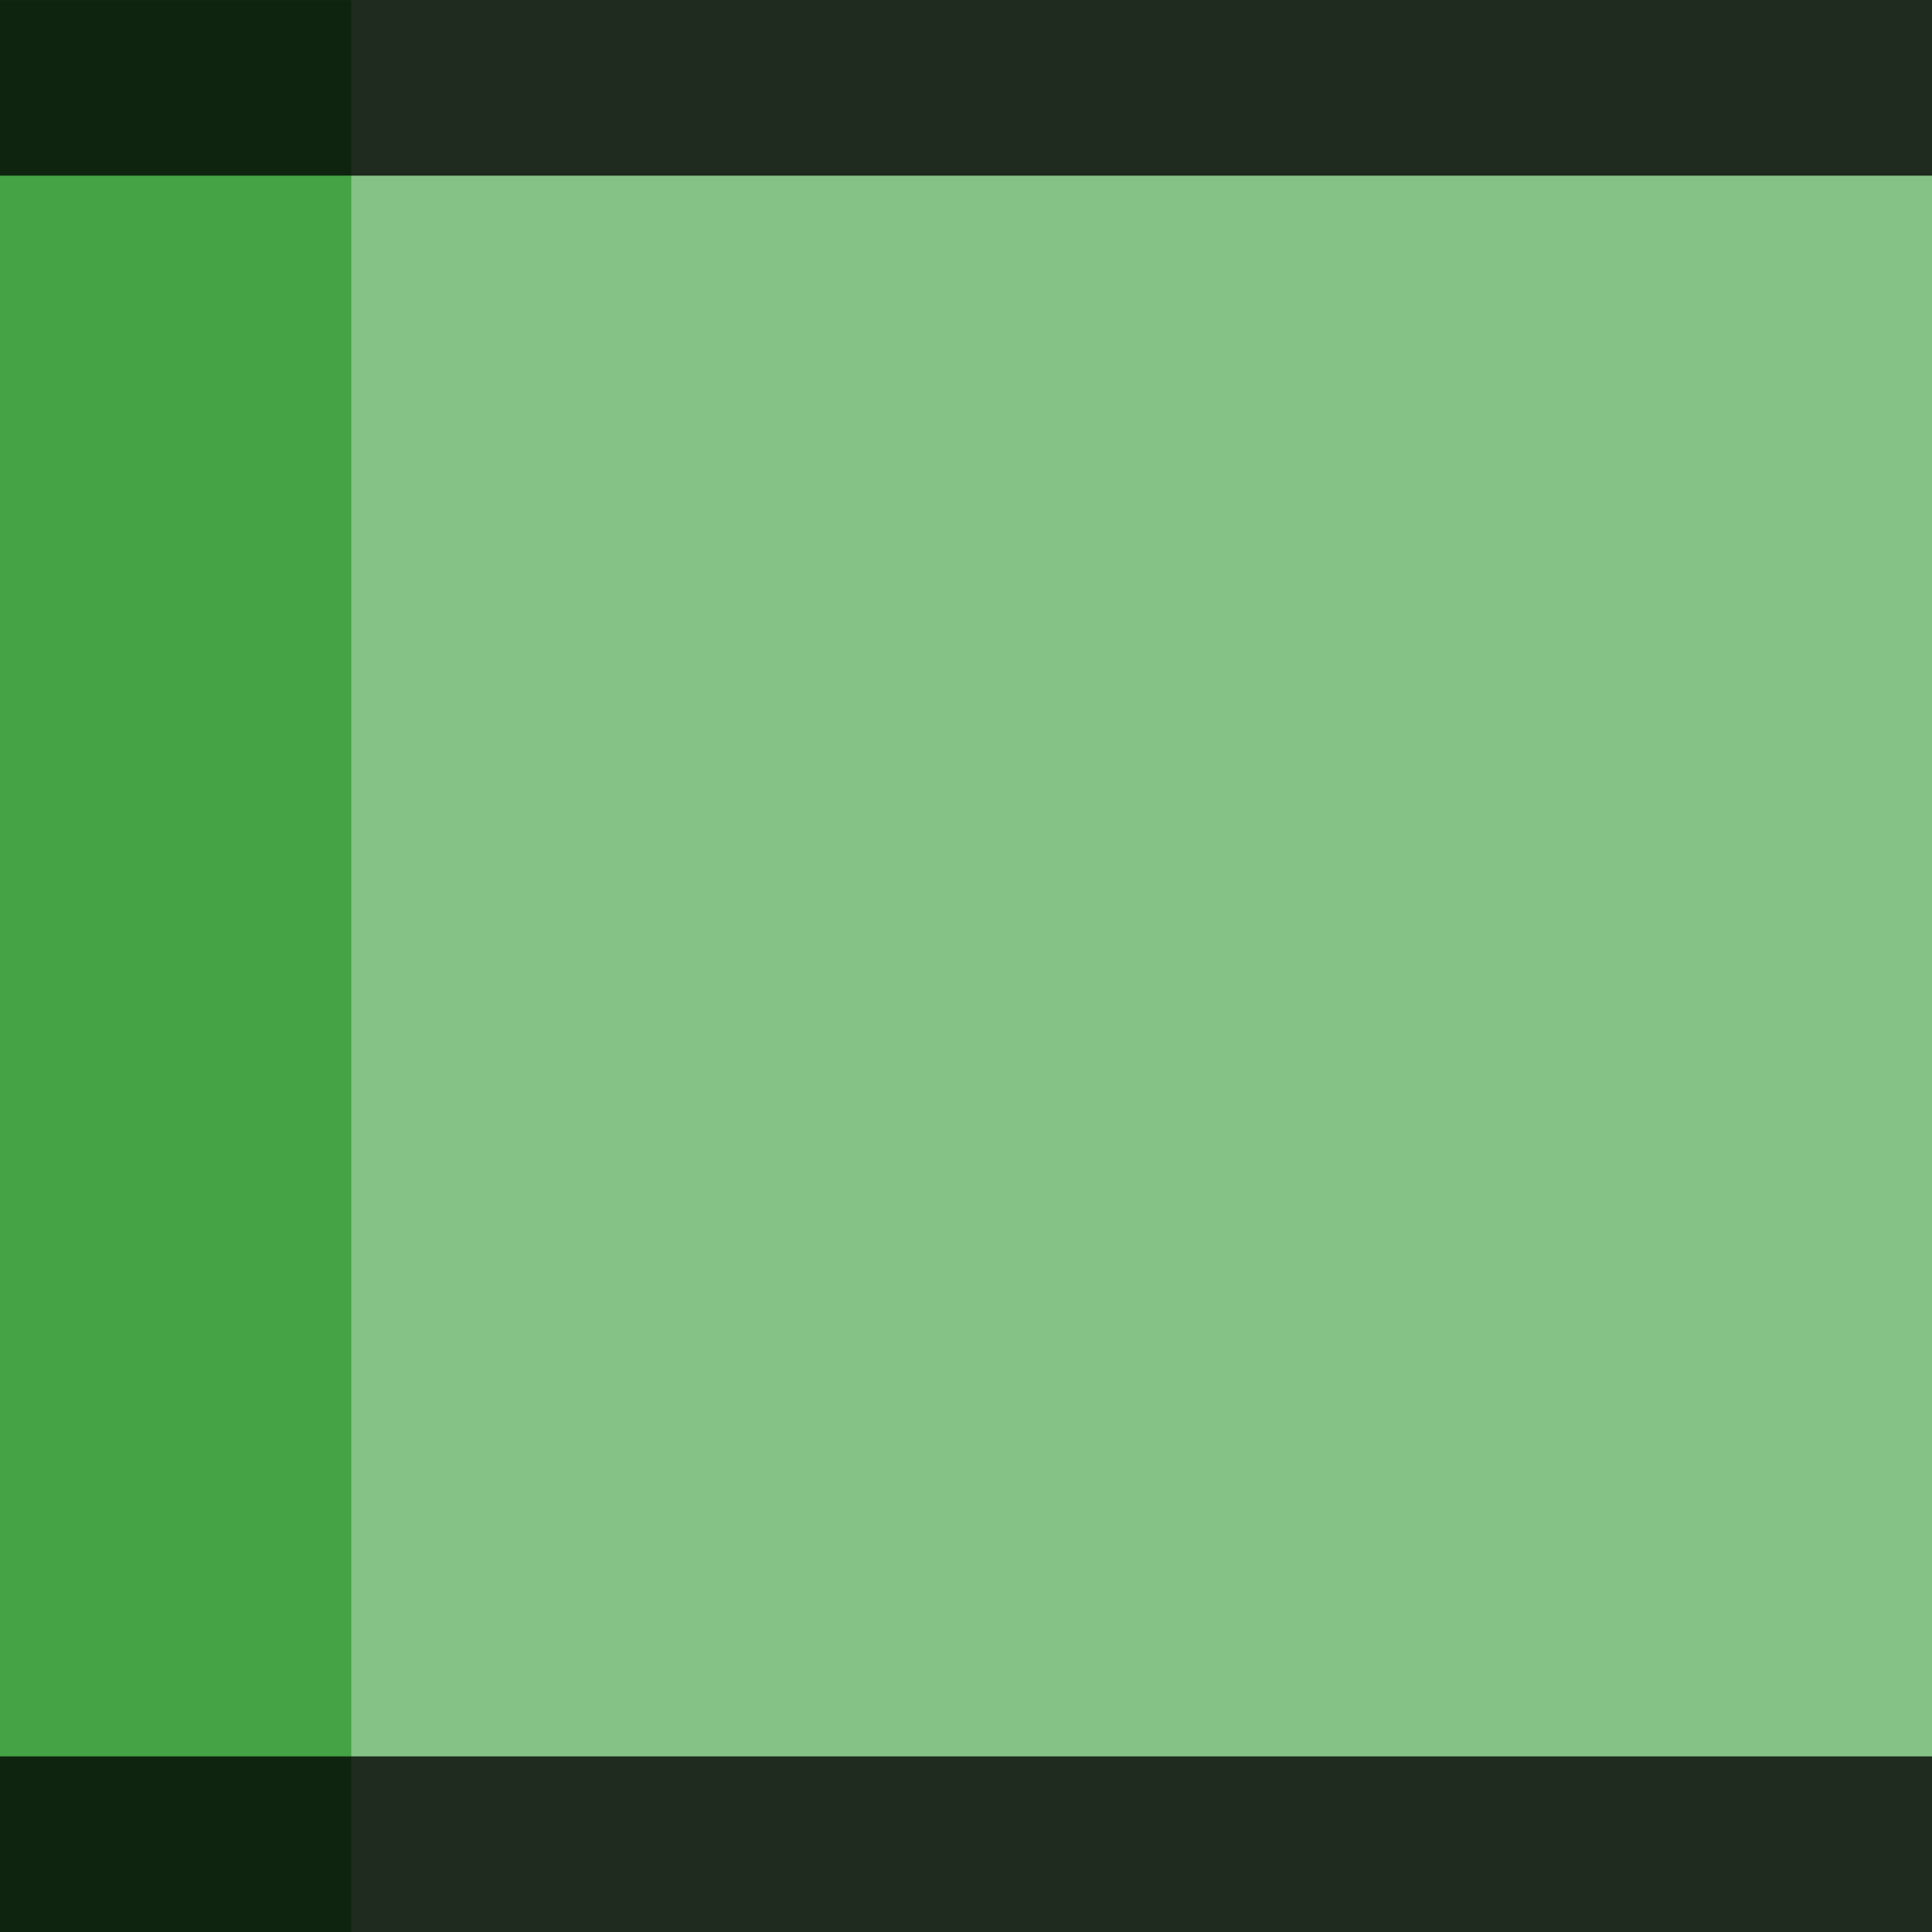
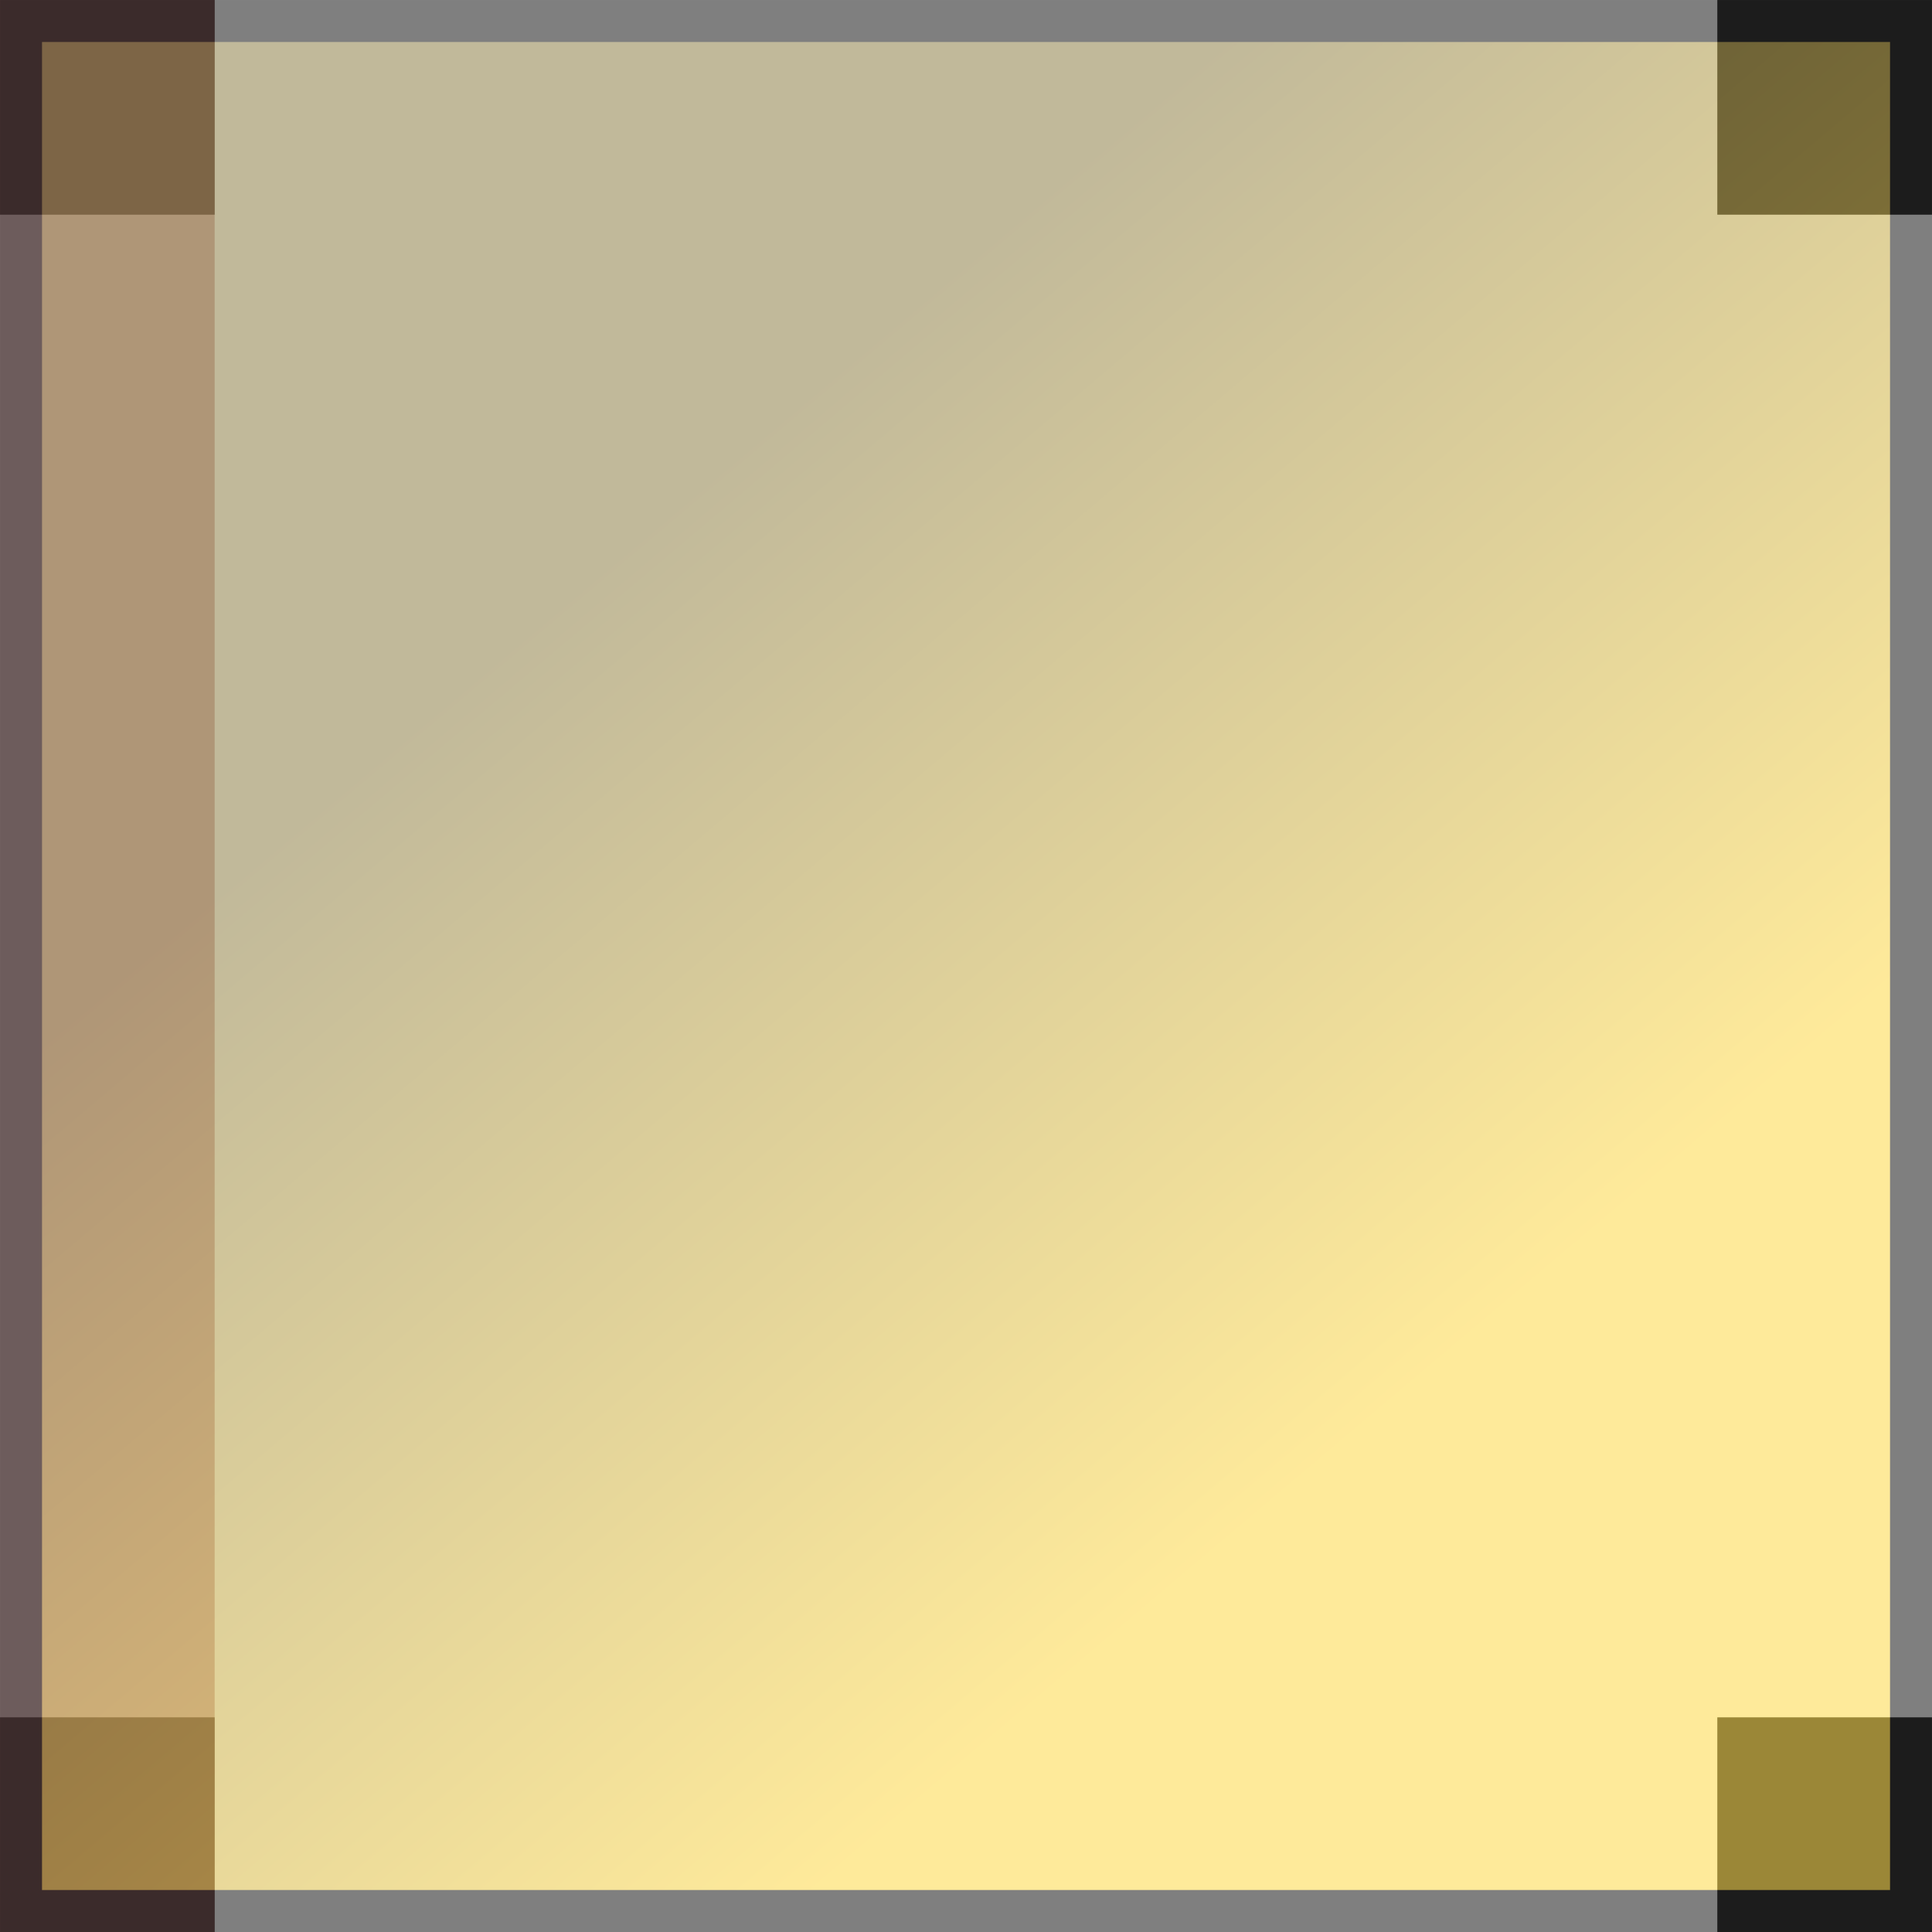
- <svg xmlns="http://www.w3.org/2000/svg" width="55" height="55" id="svg5157" version="1.0">
+ <svg xmlns="http://www.w3.org/2000/svg" xmlns:xlink="http://www.w3.org/1999/xlink" width="45" height="45" id="svg5157" version="1.0">
  <defs id="defs5159">
-     </defs>
-   <g id="layer1" transform="translate(-283.4085,-641.1418)">
-     <g id="g6368" transform="translate(223.5337,120.1561)">
-       <g transform="translate(14.93593,-27.26904)" id="g6362">
-         <rect style="opacity:1;fill:#008000;fill-opacity:0.48;stroke:none;stroke-width:1;stroke-linecap:round;stroke-miterlimit:4;stroke-dasharray:none;stroke-dashoffset:0;stroke-opacity:1" id="rect5847" width="55" height="55" x="44.939" y="548.255" />
-         <rect style="opacity:1;fill:#008000;fill-opacity:0.48;stroke:none;stroke-width:1;stroke-linecap:round;stroke-miterlimit:4;stroke-dasharray:none;stroke-dashoffset:0;stroke-opacity:1" id="rect6358" width="10" height="55" x="44.939" y="548.255" />
-       </g>
-       <rect transform="matrix(0,1,-1,0,0,0)" y="-114.875" x="520.986" height="55" width="5" id="rect6360" style="opacity:1;fill:#000000;fill-opacity:0.775;stroke:none;stroke-width:1;stroke-linecap:round;stroke-miterlimit:4;stroke-dasharray:none;stroke-dashoffset:0;stroke-opacity:1" stype="" />
-       <rect transform="matrix(0,1,-1,0,0,0)" y="-114.875" x="570.986" height="55" width="5" id="rect6366" style="opacity:1;fill:#000000;fill-opacity:0.775;stroke:none;stroke-width:1;stroke-linecap:round;stroke-miterlimit:4;stroke-dasharray:none;stroke-dashoffset:0;stroke-opacity:1" stype="" />
-     </g>
+     <linearGradient id="linearGradient21296">
+       <stop id="stop21298" offset="0" style="stop-color:#837336;stop-opacity:1" />
+       <stop id="stop21300" offset="1" style="stop-color:#fed536;stop-opacity:1;" />
+     </linearGradient>
+     <linearGradient id="linearGradient21288">
+       <stop style="stop-color:#8c825c;stop-opacity:1;" offset="0" id="stop21290" />
+       <stop style="stop-color:#8c825c;stop-opacity:0;" offset="1" id="stop21292" />
+     </linearGradient>
+     <linearGradient xlink:href="#linearGradient21296" id="linearGradient21294" x1="310.622" y1="642.602" x2="328.408" y2="663.642" gradientUnits="userSpaceOnUse" gradientTransform="matrix(0.9782609,0,0,0.9782609,6.650196,14.42698)" />
+   </defs>
+   <g id="layer1" transform="translate(-283.4085,-641.1418)" style="display:inline">
+     <rect stype="" style="fill:#000000;fill-opacity:0.775;stroke:none;stroke-width:1;stroke-linecap:round;stroke-miterlimit:4;stroke-dasharray:none;stroke-dashoffset:0;stroke-opacity:1" id="rect6360" width="5" height="5" x="641.142" y="-288.408" transform="matrix(0,1,-1,0,0,0)" />
+     <rect stype="" style="fill:#000000;fill-opacity:0.775;stroke:none;stroke-width:1;stroke-linecap:round;stroke-miterlimit:4;stroke-dasharray:none;stroke-dashoffset:0;stroke-opacity:1" id="rect18371" width="5" height="5" x="681.142" y="-288.408" transform="matrix(0,1,-1,0,0,0)" />
+     <rect stype="" style="fill:#000000;fill-opacity:0.775;stroke:none;stroke-width:1;stroke-linecap:round;stroke-miterlimit:4;stroke-dasharray:none;stroke-dashoffset:0;stroke-opacity:1" id="rect18373" width="5" height="5" x="641.142" y="-328.408" transform="matrix(0,1,-1,0,0,0)" />
+     <rect stype="" style="fill:#000000;fill-opacity:0.775;stroke:none;stroke-width:1;stroke-linecap:round;stroke-miterlimit:4;stroke-dasharray:none;stroke-dashoffset:0;stroke-opacity:1" id="rect18375" width="5" height="5" x="681.142" y="-328.408" transform="matrix(0,1,-1,0,0,0)" />
+     <rect style="opacity:0.5;fill:#b57474;fill-opacity:1;stroke:none;stroke-width:0.84;stroke-miterlimit:4;stroke-dasharray:none;stroke-opacity:1" id="rect18377" width="5" height="45" x="283.408" y="641.142" />
+   </g>
+   <g id="layer5" style="display:inline">
+     <rect transform="translate(-283.4085,-641.1418)" style="opacity:0.5;fill:url(#linearGradient21294);fill-opacity:1;stroke:#000000;stroke-width:0.978;stroke-miterlimit:4;stroke-dasharray:none;stroke-opacity:1" id="rect20317" width="44.022" height="44.022" x="283.898" y="641.631" />
  </g>
</svg>
